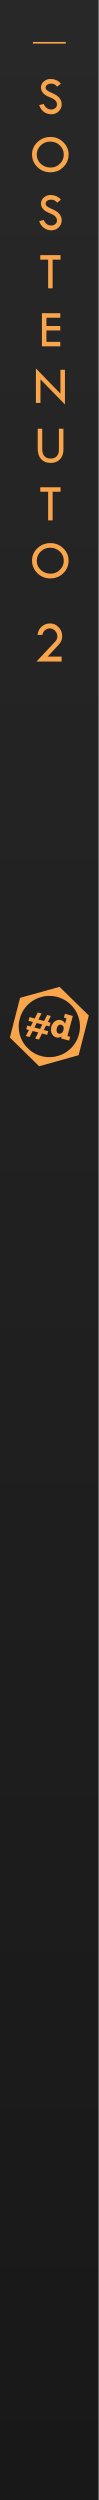
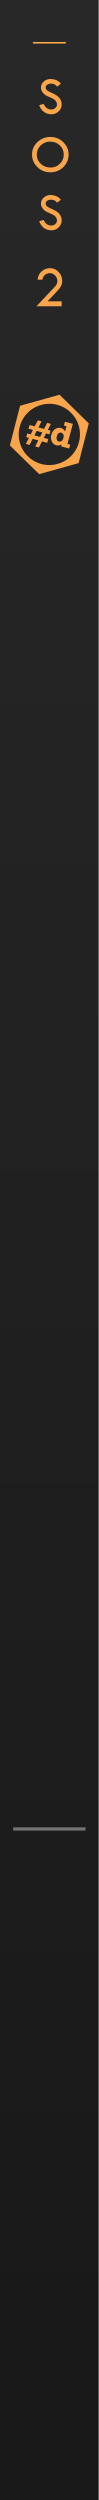
<svg xmlns="http://www.w3.org/2000/svg" width="15" height="380" viewBox="0 0 15 380" version="1.1">
  <defs>
    <linearGradient id="gpanel" x1="0" y1="0" x2="0" y2="380" gradientUnits="userSpaceOnUse">
      <stop offset="0" stop-color="#282828" />
      <stop offset="1" stop-color="#181818" />
    </linearGradient>
  </defs>
  <g>
    <rect id="g-panel" fill="url(#gpanel)" x="0" y="0" width="15" height="380" />
-     <g transform="translate(0, 150)">
+     <g transform="translate(0, 60)">
      <path id="pachde" fill="#f9a54b" stroke-width="0.25" d="M 5.744,3.895 5.279,4.813 4.484,4.6 4.332,5.165 5.007,5.346 4.666,6.025 4.139,5.884 3.988,6.449 4.394,6.558 3.929,7.476 4.494,7.628 4.959,6.709 5.819,6.94 5.355,7.859 5.92,8.01 6.384,7.092 7.18,7.304 7.331,6.739 6.654,6.558 6.998,5.879 7.524,6.02 7.675,5.455 7.267,5.346 7.732,4.427 7.169,4.276 6.702,5.194 5.841,4.964 6.309,4.046 Z M 9.868,4.099 9.712,4.682 10.107,4.789 9.891,5.592 C 9.761,5.312 9.548,5.132 9.253,5.053 8.946,4.971 8.652,5.029 8.371,5.226 8.091,5.422 7.901,5.705 7.802,6.075 7.704,6.439 7.725,6.777 7.864,7.089 8.003,7.401 8.23,7.6 8.545,7.684 8.809,7.755 9.083,7.708 9.369,7.543 L 9.288,7.844 10.512,8.172 10.669,7.589 10.253,7.477 11.071,4.422 Z M 5.573,5.497 6.433,5.727 6.089,6.407 5.228,6.176 Z m 3.618,0.25 c 0.037,0.002 0.076,0.008 0.115,0.018 0.133,0.036 0.237,0.119 0.312,0.249 0.077,0.131 0.083,0.318 0.018,0.56 C 9.573,6.812 9.475,6.97 9.344,7.049 9.215,7.127 9.083,7.148 8.949,7.111 8.787,7.068 8.68,6.97 8.629,6.818 8.579,6.664 8.579,6.492 8.63,6.302 8.684,6.102 8.769,5.952 8.888,5.852 8.978,5.777 9.079,5.742 9.191,5.747 Z" />
      <path id="hexoid" fill="#f9a54b" stroke-width="0.25" d="M 9.05,0 3.05,1.674 1.5,7.708 5.95,12.067 11.95,10.393 13.5,4.359 Z M 7.5,1.377 c 1.125,0 2.156,0.397 2.961,1.059 l 0.564,0.553 c 0.705,0.816 1.132,1.879 1.132,3.044 0,0.271 -0.024,0.535 -0.068,0.793 L 11.899,7.564 C 11.445,8.873 10.425,9.914 9.131,10.397 l -0.75,0.209 c -0.285,0.054 -0.58,0.084 -0.881,0.084 -1.126,0 -2.157,-0.397 -2.961,-1.06 L 3.975,9.078 C 3.27,8.262 2.843,7.199 2.843,6.033 c 0,-0.271 0.024,-0.535 0.068,-0.793 L 3.101,4.503 C 3.555,3.193 4.576,2.151 5.872,1.669 l 0.744,-0.208 c 0.286,-0.055 0.582,-0.085 0.884,-0.085 z" />
    </g>
+     <path id="in--div" fill="none" stroke="#737373" stroke-width="0.5" d="M 2,278 h 11" />
    <path id="th" fill="none" stroke="#f9a54b" stroke-width="0.25" d="M 5,6.5 h 5" />
+     <path id="title" fill="#f9a54b" d="M 7.715 12 C 7.301 12 6.948 12.127 6.658 12.383 C 6.368 12.636 6.225 12.944 6.225 13.305 C 6.225 13.455 6.249 13.597 6.299 13.729 C 6.352 13.86 6.434 13.992 6.545 14.127 C 6.656 14.259 6.785 14.373 6.936 14.471 C 7.088 14.566 7.306 14.671 7.588 14.787 C 7.873 14.9 8.08 15.002 8.209 15.092 C 8.338 15.181 8.446 15.298 8.533 15.438 C 8.62 15.575 8.664 15.711 8.664 15.848 C 8.664 16.077 8.58 16.268 8.414 16.418 C 8.248 16.568 8.04 16.643 7.789 16.643 C 7.272 16.643 6.889 16.36 6.639 15.793 L 5.951 15.986 C 6.125 16.448 6.374 16.793 6.695 17.025 C 7.02 17.255 7.393 17.371 7.814 17.371 C 8.247 17.371 8.615 17.223 8.918 16.928 C 9.224 16.632 9.375 16.275 9.375 15.855 C 9.375 15.676 9.347 15.507 9.289 15.346 C 9.234 15.185 9.147 15.032 9.031 14.887 C 8.915 14.742 8.766 14.611 8.584 14.492 C 8.405 14.371 8.154 14.241 7.83 14.104 C 7.506 13.964 7.275 13.837 7.141 13.721 C 7.006 13.602 6.939 13.465 6.939 13.312 C 6.939 13.136 7.017 12.994 7.17 12.883 C 7.325 12.769 7.526 12.711 7.773 12.711 C 8 12.711 8.174 12.75 8.293 12.826 C 8.414 12.9 8.548 13.013 8.695 13.166 L 9.254 12.721 C 9.067 12.478 8.831 12.296 8.549 12.178 C 8.267 12.059 7.989 12 7.715 12 z M 7.67 20.818 C 6.9 20.818 6.24 21.078 5.691 21.598 C 5.143 22.117 4.869 22.741 4.869 23.469 C 4.869 24.223 5.139 24.865 5.68 25.395 C 6.22 25.924 6.877 26.189 7.646 26.189 C 8.427 26.189 9.084 25.927 9.619 25.402 C 10.157 24.875 10.426 24.231 10.426 23.469 C 10.426 22.749 10.154 22.127 9.611 21.605 C 9.068 21.081 8.421 20.818 7.67 20.818 z M 7.613 21.523 C 8.199 21.523 8.693 21.713 9.094 22.096 C 9.494 22.475 9.693 22.944 9.693 23.5 C 9.693 24.035 9.497 24.498 9.102 24.889 C 8.709 25.276 8.24 25.469 7.697 25.469 C 7.107 25.469 6.608 25.28 6.199 24.9 C 5.793 24.518 5.59 24.051 5.59 23.5 C 5.59 22.957 5.786 22.491 6.182 22.104 C 6.58 21.716 7.057 21.523 7.613 21.523 z M 7.715 29.637 C 7.301 29.637 6.948 29.766 6.658 30.021 C 6.368 30.275 6.225 30.582 6.225 30.943 C 6.225 31.094 6.249 31.233 6.299 31.365 C 6.352 31.497 6.434 31.631 6.545 31.766 C 6.656 31.897 6.785 32.012 6.936 32.109 C 7.088 32.204 7.306 32.31 7.588 32.426 C 7.873 32.539 8.08 32.641 8.209 32.73 C 8.338 32.82 8.446 32.934 8.533 33.074 C 8.62 33.211 8.664 33.349 8.664 33.486 C 8.664 33.716 8.58 33.904 8.414 34.055 C 8.248 34.205 8.04 34.279 7.789 34.279 C 7.272 34.279 6.889 33.997 6.639 33.43 L 5.951 33.623 C 6.125 34.084 6.374 34.432 6.695 34.664 C 7.02 34.893 7.393 35.008 7.814 35.008 C 8.247 35.008 8.615 34.86 8.918 34.564 C 9.224 34.269 9.375 33.913 9.375 33.494 C 9.375 33.315 9.347 33.143 9.289 32.982 C 9.234 32.822 9.147 32.668 9.031 32.523 C 8.915 32.378 8.766 32.248 8.584 32.129 C 8.405 32.008 8.154 31.879 7.83 31.742 C 7.506 31.602 7.275 31.473 7.141 31.357 C 7.006 31.239 6.939 31.104 6.939 30.951 C 6.939 30.775 7.017 30.63 7.17 30.52 C 7.325 30.406 7.526 30.35 7.773 30.35 C 8 30.35 8.174 30.388 8.293 30.465 C 8.414 30.539 8.548 30.652 8.695 30.805 L 9.254 30.357 C 9.067 30.115 8.831 29.935 8.549 29.816 C 8.267 29.698 7.989 29.637 7.715 29.637 z M 7.631 40.762 C 7.142 40.762 6.717 40.915 6.354 41.223 C 5.993 41.527 5.776 41.955 5.703 42.506 L 6.441 42.506 C 6.509 42.169 6.651 41.919 6.871 41.758 C 7.094 41.597 7.332 41.518 7.584 41.518 C 7.889 41.518 8.153 41.638 8.379 41.881 C 8.604 42.124 8.717 42.411 8.717 42.742 C 8.717 43.023 8.61 43.281 8.396 43.516 L 5.545 46.549 L 9.367 46.549 L 9.367 45.801 L 7.236 45.801 L 8.826 44.102 C 9.061 43.853 9.224 43.621 9.314 43.41 C 9.408 43.196 9.455 42.962 9.455 42.707 C 9.455 42.18 9.273 41.726 8.91 41.342 C 8.547 40.955 8.12 40.762 7.631 40.762 z" />
  </g>
-   <path id="title" fill="#f9a54b" d="M 9.253,12.72 8.696,13.167 Q 8.474,12.937 8.292,12.827 8.114,12.712 7.774,12.712 q -0.372,0 -0.605,0.17 -0.229,0.166 -0.229,0.431 0,0.229 0.202,0.407 0.202,0.174 0.688,0.384 0.486,0.206 0.755,0.388 0.273,0.178 0.447,0.395 0.174,0.218 0.257,0.459 0.087,0.241 0.087,0.51 0,0.629 -0.459,1.072 -0.455,0.443 -1.103,0.443 -0.633,0 -1.119,-0.344 -0.482,-0.348 -0.743,-1.04 l 0.688,-0.194 q 0.376,0.85 1.151,0.85 0.376,0 0.625,-0.225 0.249,-0.225 0.249,-0.569 0,-0.206 -0.131,-0.411 Q 8.403,15.227 8.209,15.093 8.015,14.958 7.588,14.788 7.165,14.614 6.936,14.472 6.71,14.325 6.544,14.128 6.378,13.926 6.299,13.728 q -0.075,-0.198 -0.075,-0.423 0,-0.542 0.435,-0.921 Q 7.094,12 7.715,12 q 0.411,0 0.834,0.178 0.423,0.178 0.704,0.542 z M 4.87,23.468 q 0,-1.091 0.823,-1.871 0.823,-0.779 1.977,-0.779 1.127,0 1.942,0.787 0.815,0.783 0.815,1.863 0,1.143 -0.807,1.934 -0.803,0.787 -1.973,0.787 -1.155,0 -1.965,-0.795 Q 4.87,24.599 4.87,23.468 Z m 4.825,0.032 q 0,-0.834 -0.601,-1.404 -0.601,-0.573 -1.479,-0.573 -0.834,0 -1.432,0.581 -0.593,0.581 -0.593,1.396 0,0.827 0.609,1.4 0.613,0.569 1.499,0.569 0.815,0 1.404,-0.581 0.593,-0.585 0.593,-1.388 z M 9.253,30.357 8.696,30.804 Q 8.474,30.575 8.292,30.464 8.114,30.349 7.774,30.349 q -0.372,0 -0.605,0.17 -0.229,0.166 -0.229,0.431 0,0.229 0.202,0.407 0.202,0.174 0.688,0.384 0.486,0.206 0.755,0.388 0.273,0.178 0.447,0.395 0.174,0.218 0.257,0.459 0.087,0.241 0.087,0.51 0,0.629 -0.459,1.072 -0.455,0.443 -1.103,0.443 -0.633,0 -1.119,-0.344 -0.482,-0.348 -0.743,-1.04 L 6.639,33.43 q 0.376,0.85 1.151,0.85 0.376,0 0.625,-0.225 0.249,-0.225 0.249,-0.569 0,-0.206 -0.131,-0.411 Q 8.403,32.864 8.209,32.73 8.015,32.596 7.588,32.426 7.165,32.252 6.936,32.109 6.71,31.963 6.544,31.765 6.378,31.563 6.299,31.366 q -0.075,-0.198 -0.075,-0.423 0,-0.542 0.435,-0.921 0.435,-0.384 1.056,-0.384 0.411,0 0.834,0.178 0.423,0.178 0.704,0.542 z m -3.134,8.427 h 3.081 v 0.688 H 7.998 v 4.35 H 7.317 V 39.473 H 6.119 Z m 0.253,8.819 h 2.792 v 0.688 H 7.053 v 1.258 H 9.164 V 50.229 H 7.053 v 1.732 h 2.112 v 0.68 H 6.372 Z m -0.912,8.4 3.725,3.832 v -3.63 h 0.688 v 5.271 L 6.149,57.664 v 3.579 H 5.461 Z m 0.271,9.165 h 0.688 v 3.096 q 0,0.688 0.328,1.064 0.332,0.376 0.937,0.376 0.601,0 0.933,-0.344 0.336,-0.348 0.336,-0.977 v -3.215 h 0.688 v 3.168 q 0,0.925 -0.53,1.479 -0.526,0.554 -1.404,0.554 -0.898,0 -1.439,-0.562 -0.538,-0.562 -0.538,-1.657 z m 0.388,8.892 h 3.081 v 0.688 H 7.998 v 4.35 H 7.317 V 74.748 H 6.119 Z M 4.87,85.2 q 0,-1.091 0.823,-1.871 0.823,-0.779 1.977,-0.779 1.127,0 1.942,0.787 0.815,0.783 0.815,1.863 0,1.143 -0.807,1.934 -0.803,0.787 -1.973,0.787 -1.155,0 -1.965,-0.795 Q 4.87,86.331 4.87,85.2 Z m 4.825,0.032 q 0,-0.834 -0.601,-1.404 -0.601,-0.573 -1.479,-0.573 -0.834,0 -1.432,0.581 -0.593,0.581 -0.593,1.396 0,0.827 0.609,1.4 0.613,0.569 1.499,0.569 0.815,0 1.404,-0.581 0.593,-0.585 0.593,-1.388 z M 7.236,99.802 H 9.368 V 100.549 H 5.544 l 2.852,-3.032 q 0.321,-0.352 0.321,-0.773 0,-0.497 -0.338,-0.861 -0.338,-0.365 -0.795,-0.365 -0.378,0 -0.712,0.242 -0.33,0.242 -0.431,0.747 H 5.703 Q 5.812,95.68 6.353,95.223 q 0.545,-0.461 1.279,-0.461 0.734,0 1.279,0.58 0.545,0.576 0.545,1.367 0,0.382 -0.141,0.703 -0.136,0.316 -0.488,0.69 z" />
</svg>
